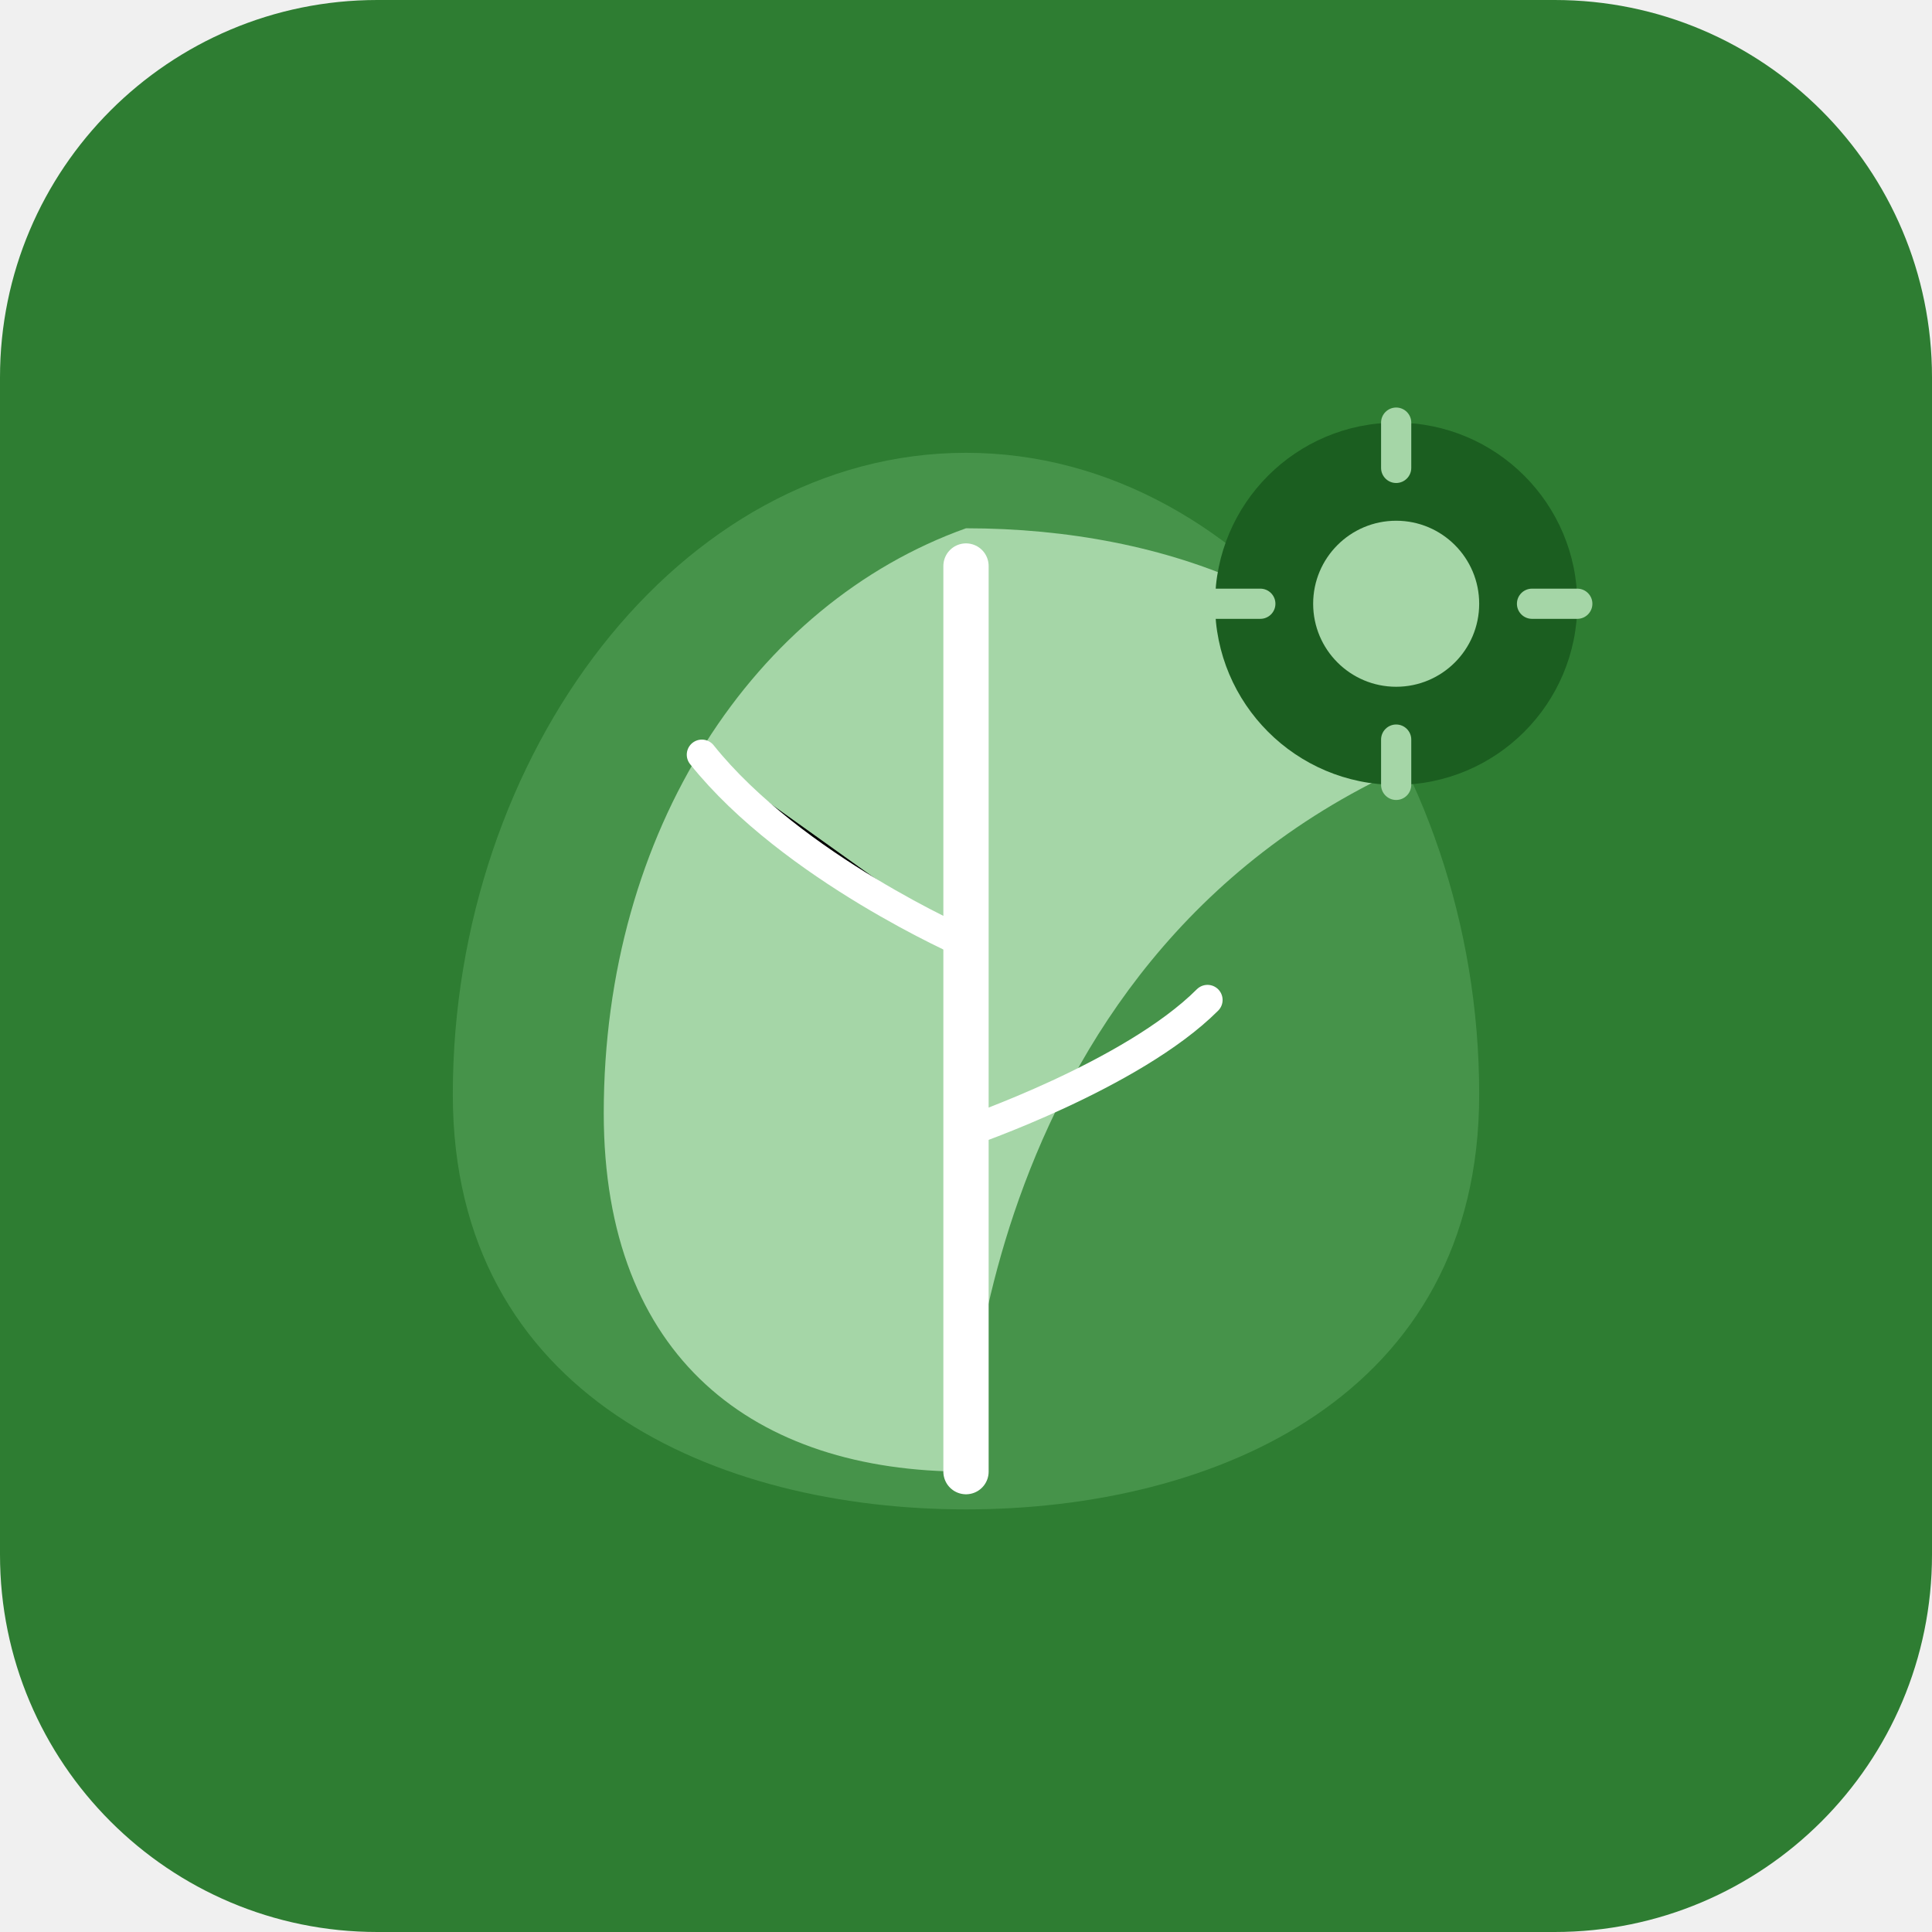
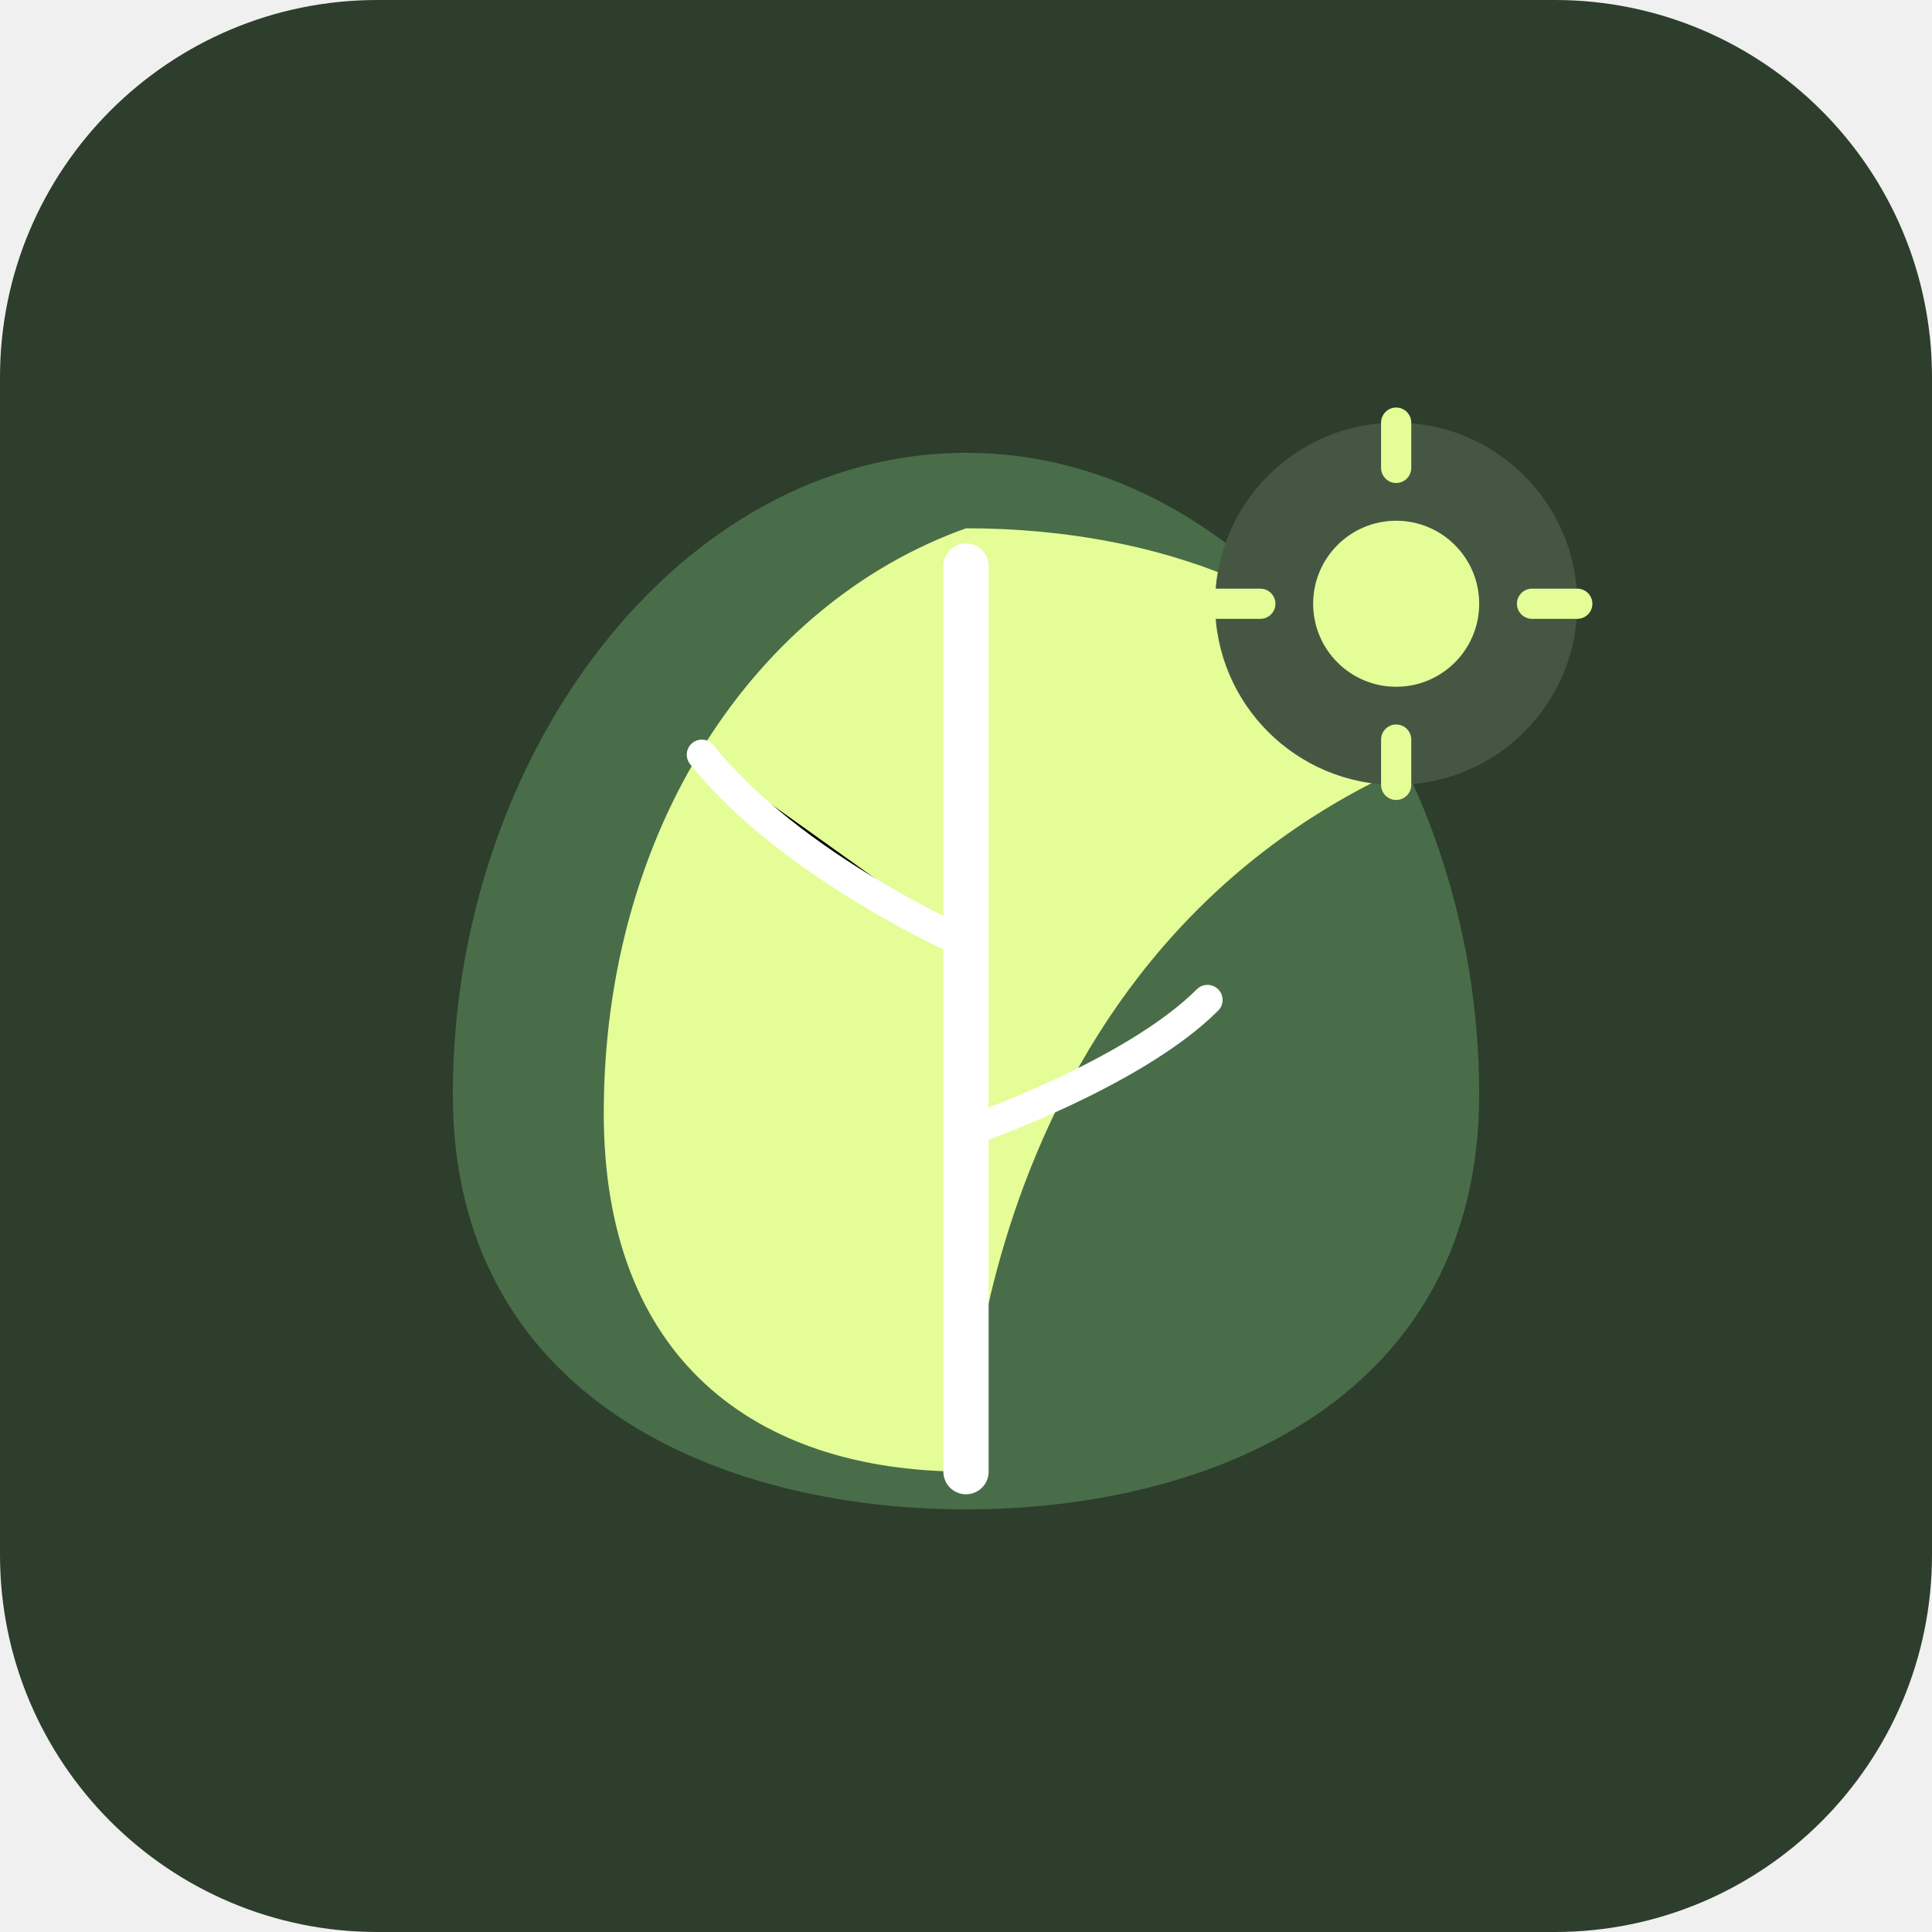
<svg xmlns="http://www.w3.org/2000/svg" viewBox="0 0 512 512" width="512" height="512">
-   <rect width="512" height="512" rx="100" fill="#2e7d32" />
-   <path d="M256 120 C180 120 120 200 120 290 C120 370 190 400 256 400 C322 400 392 370 392 290 C392 200 332 120 256 120Z" fill="#81c784" opacity="0.3" />
-   <path d="M256 140 C200 160 160 220 160 295 C160 360 200 390 256 390 C256 390 256 250 380 200 C360 160 310 140 256 140Z" fill="#a5d6a7" />
+   <rect width="512" height="512" rx="100" fill="#2d3e2c" />
+   <path d="M256 120 C180 120 120 200 120 290 C120 370 190 400 256 400 C322 400 392 370 392 290 C392 200 332 120 256 120Z" fill="#88d98a" opacity="0.3" />
+   <path d="M256 140 C200 160 160 220 160 295 C160 360 200 390 256 390 C256 390 256 250 380 200 C360 160 310 140 256 140Z" fill="#e4fd97" />
  <path d="M256 150 C256 150 256 350 256 390" stroke="white" stroke-width="12" stroke-linecap="round" />
  <path d="M256 250 C256 250 210 230 186 200" stroke="white" stroke-width="8" stroke-linecap="round" />
  <path d="M256 300 C256 300 300 285 320 265" stroke="white" stroke-width="8" stroke-linecap="round" />
-   <circle cx="370" cy="160" r="48" fill="#1b5e20" />
-   <circle cx="370" cy="160" r="22" fill="#a5d6a7" />
-   <rect x="366" y="108" width="8" height="20" rx="4" fill="#a5d6a7" />
-   <rect x="366" y="192" width="8" height="20" rx="4" fill="#a5d6a7" />
-   <rect x="318" y="156" width="20" height="8" rx="4" fill="#a5d6a7" />
-   <rect x="402" y="156" width="20" height="8" rx="4" fill="#a5d6a7" />
+   <circle cx="370" cy="160" r="48" fill="#455743" />
+   <circle cx="370" cy="160" r="22" fill="#e4fd97" />
+   <rect x="366" y="108" width="8" height="20" rx="4" fill="#e4fd97" />
+   <rect x="366" y="192" width="8" height="20" rx="4" fill="#e4fd97" />
+   <rect x="318" y="156" width="20" height="8" rx="4" fill="#e4fd97" />
+   <rect x="402" y="156" width="20" height="8" rx="4" fill="#e4fd97" />
</svg>
